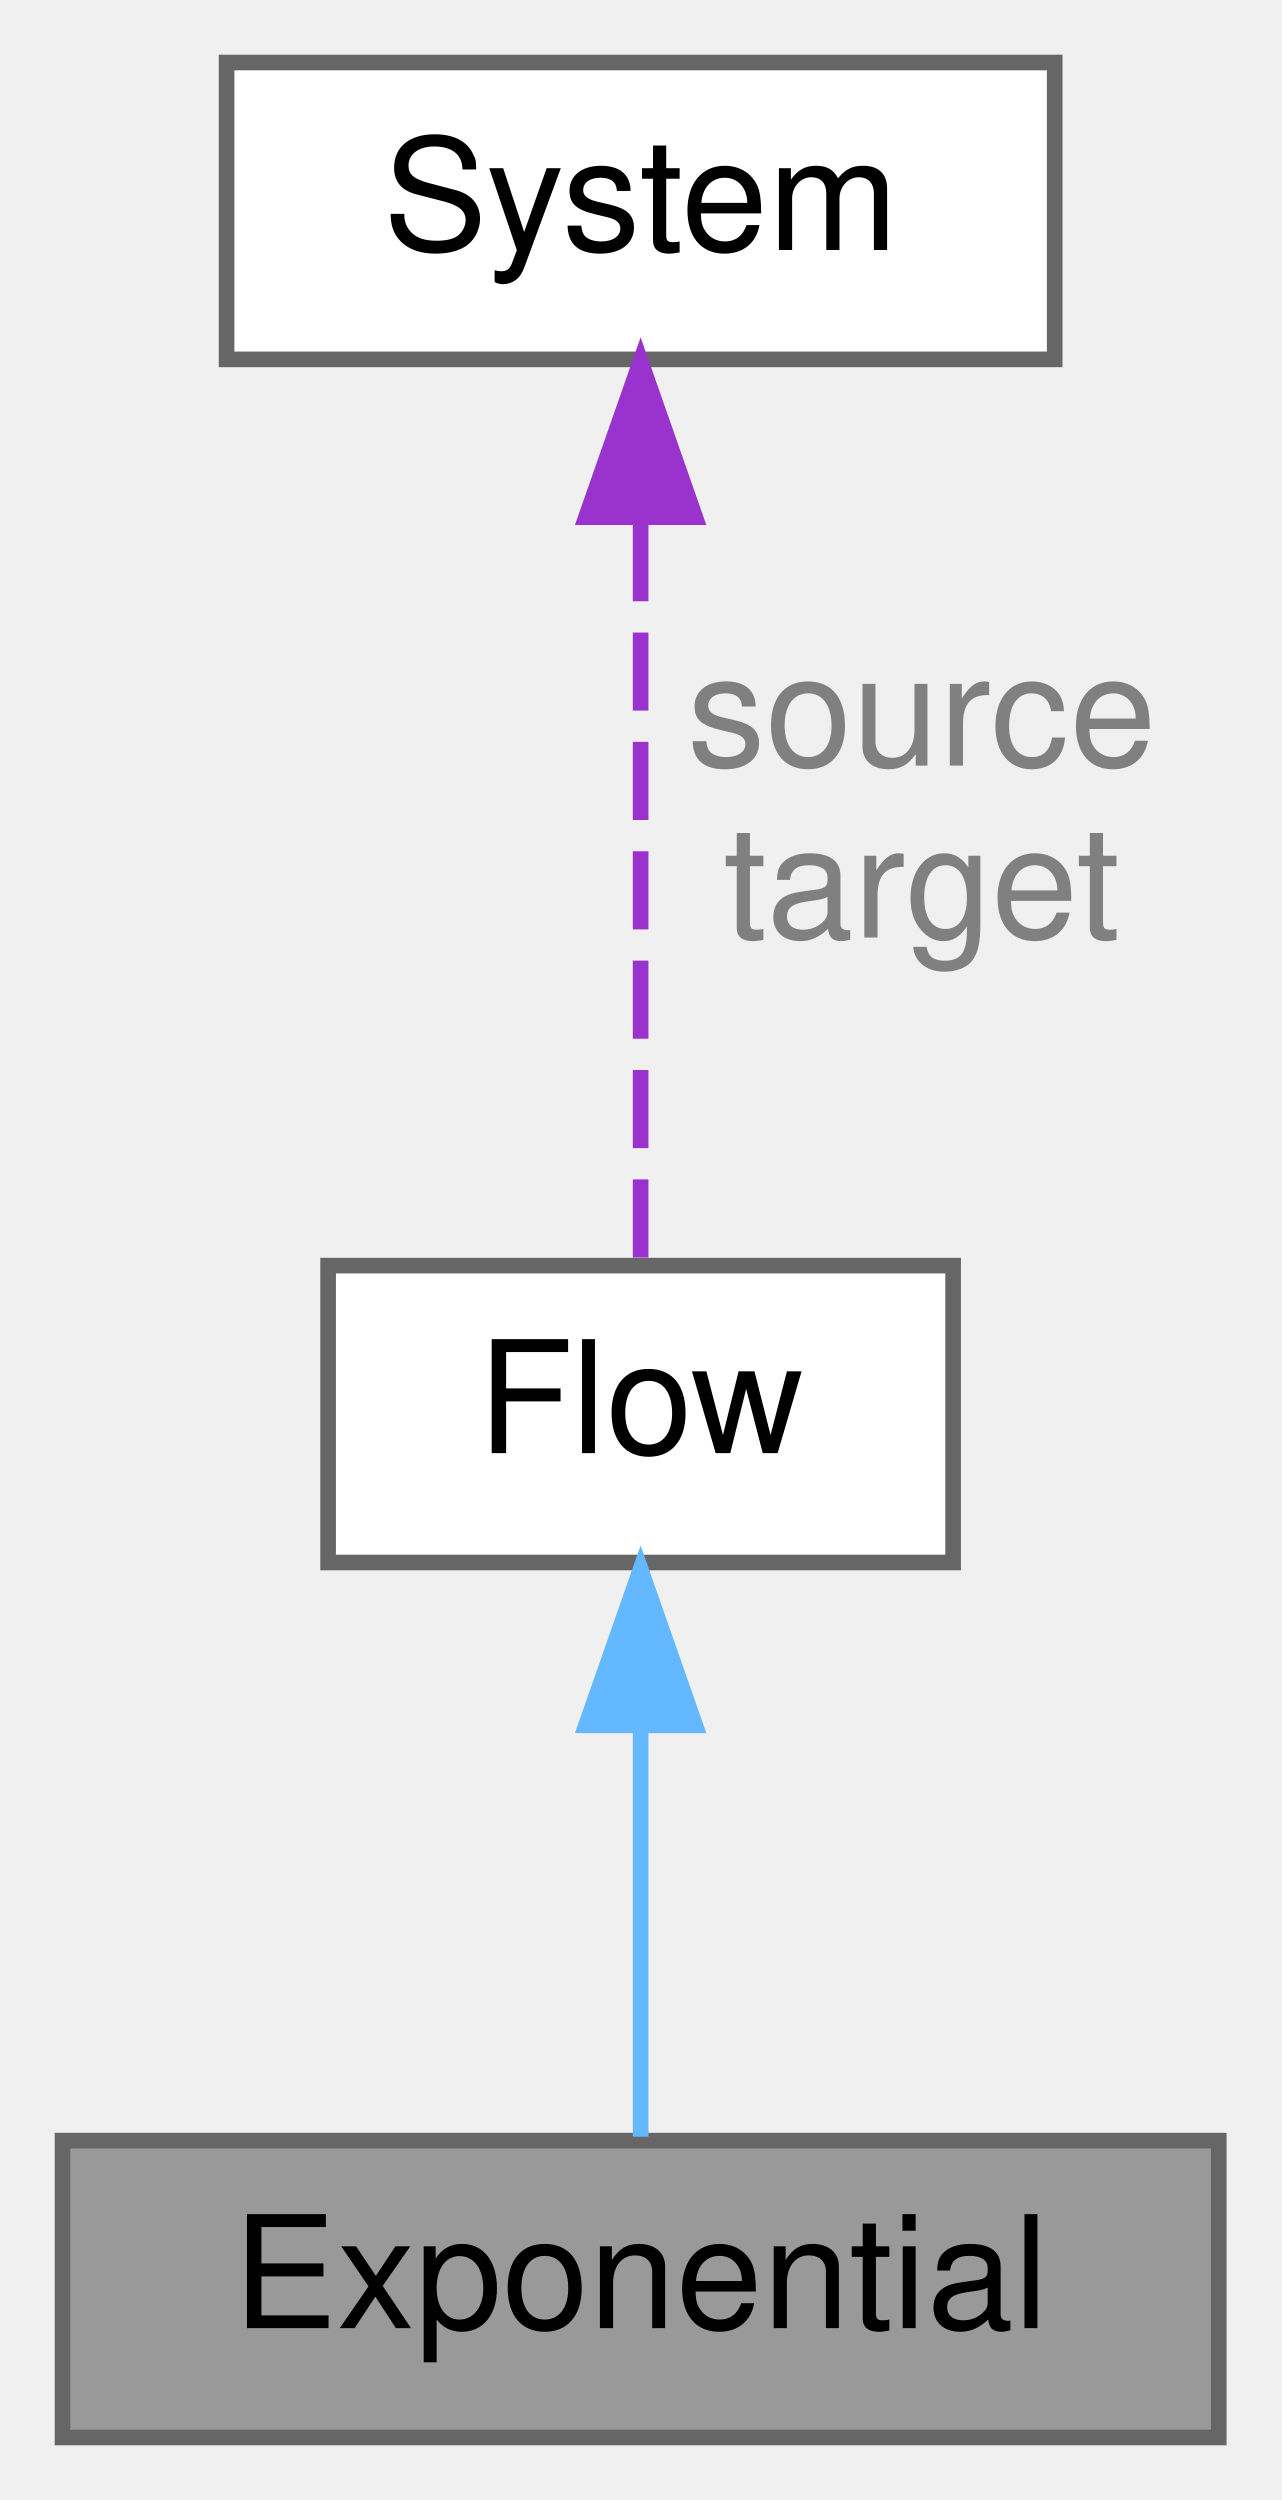
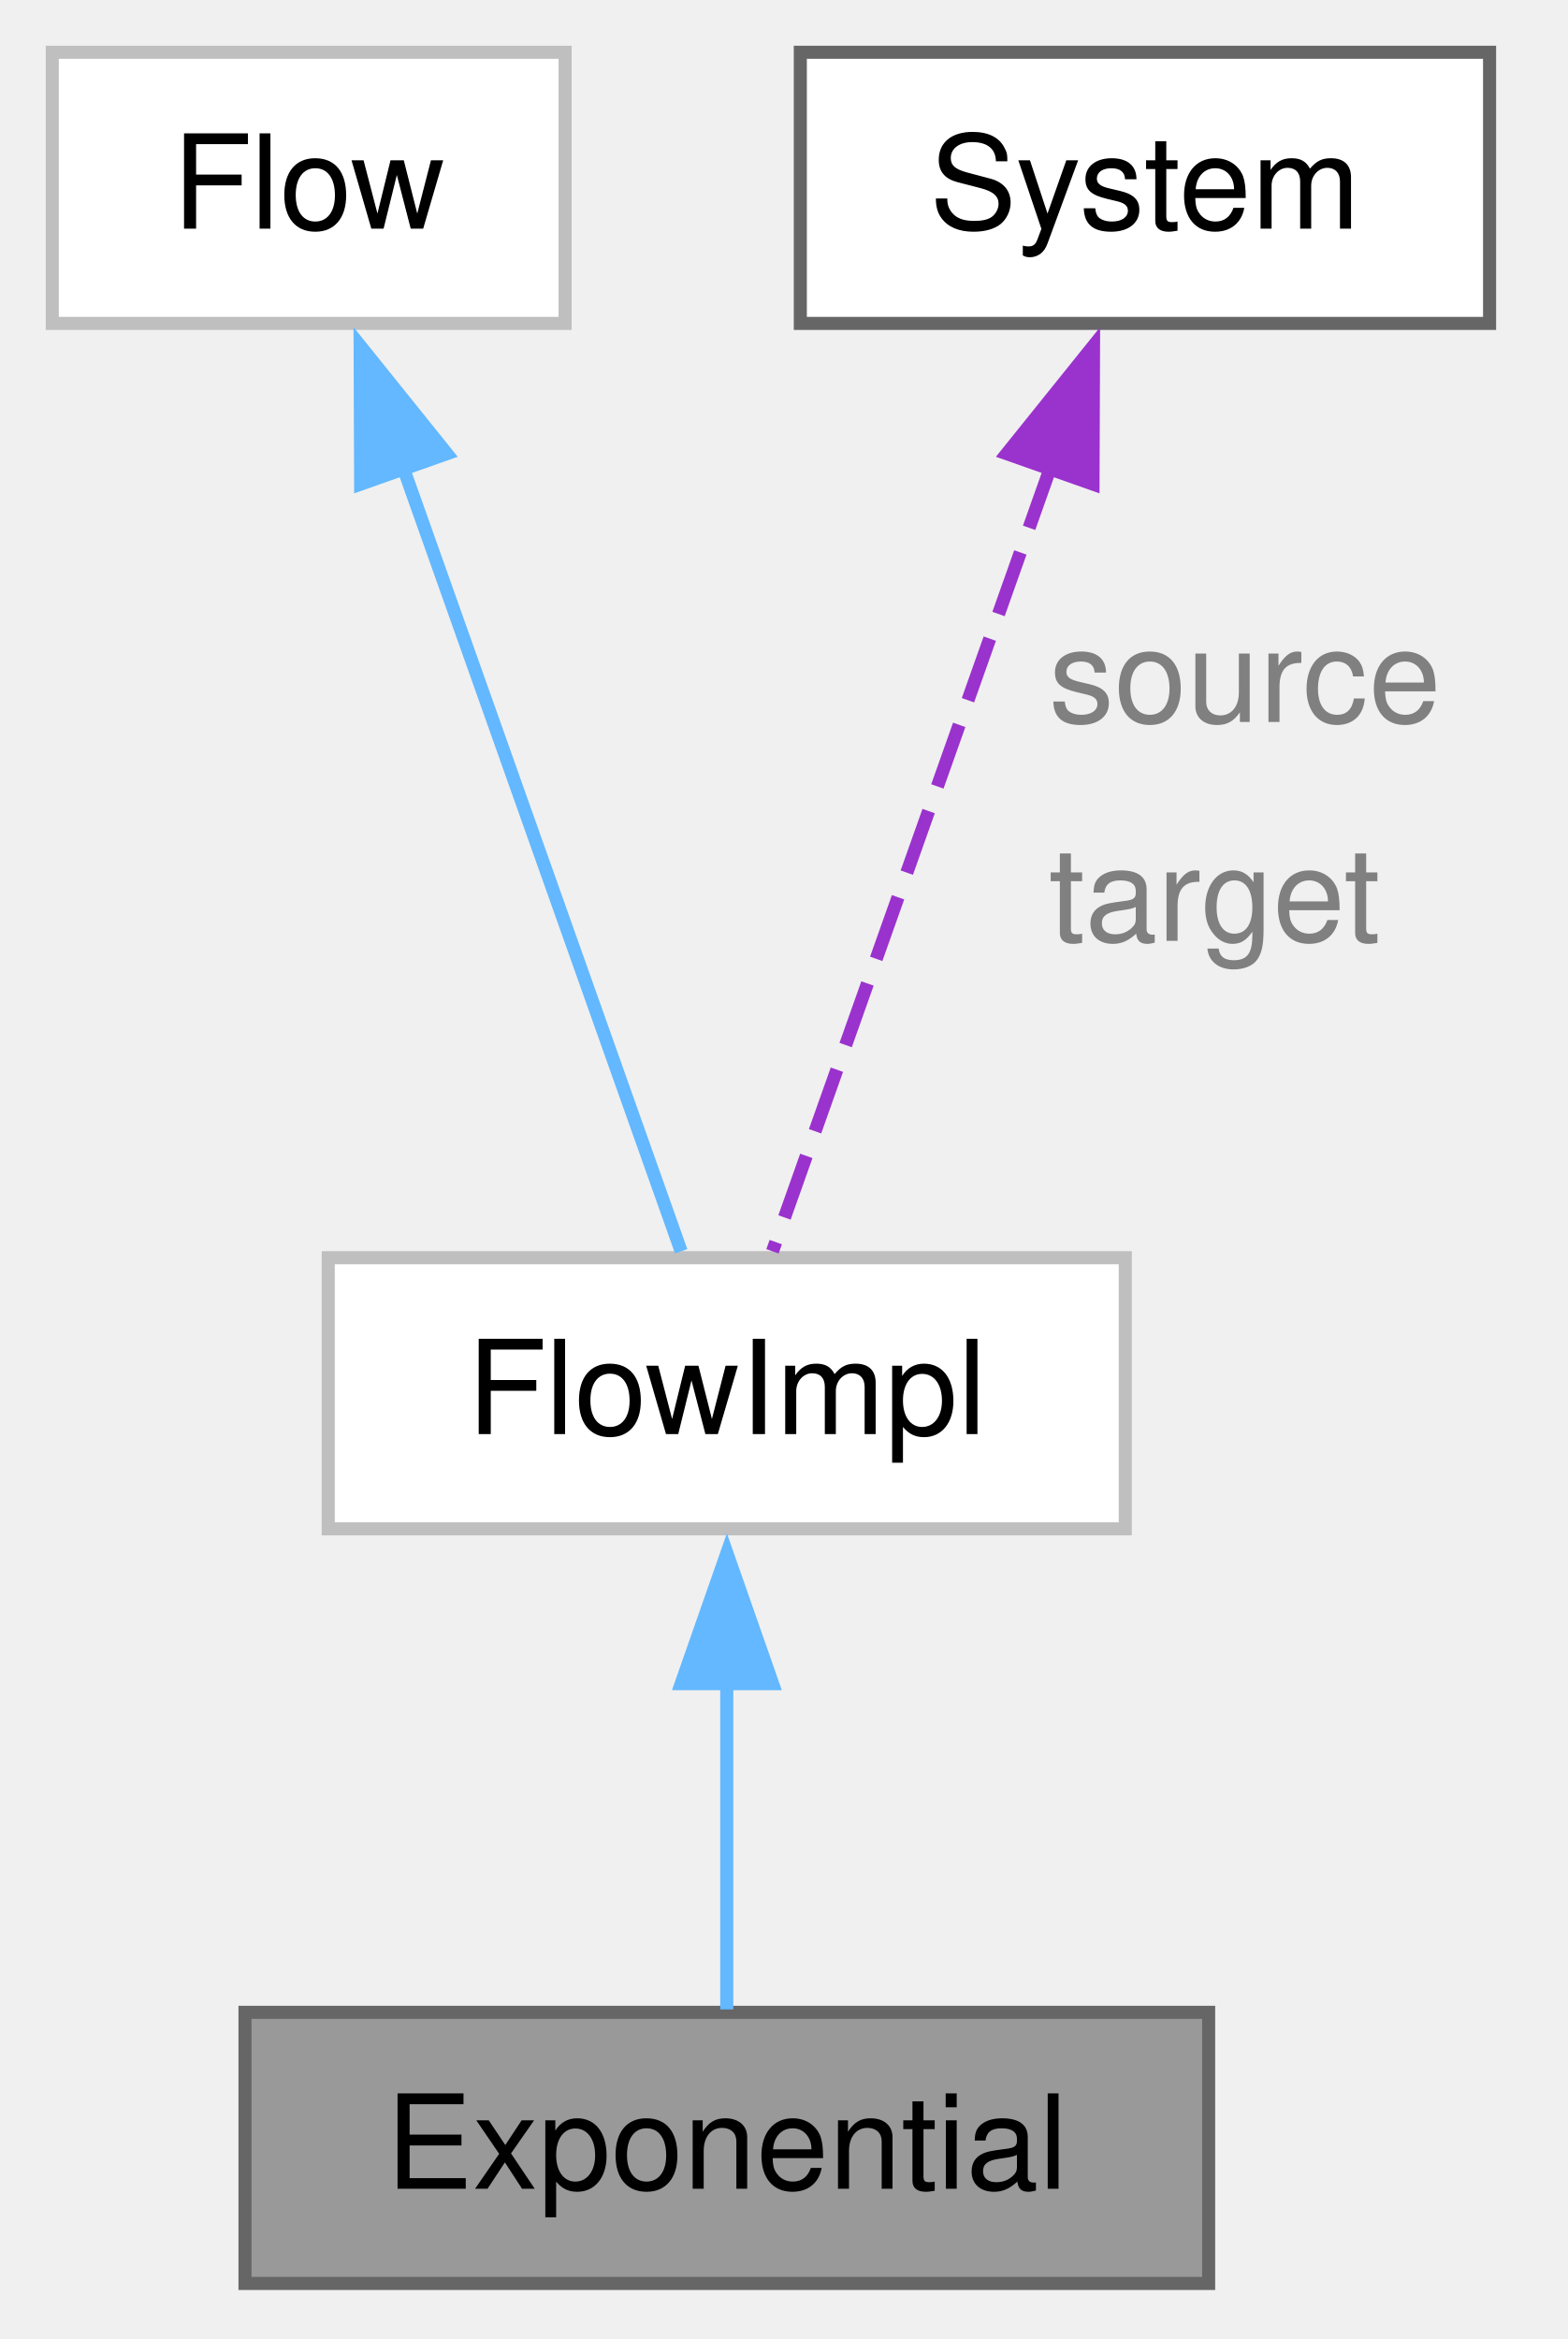
- <svg xmlns="http://www.w3.org/2000/svg" xmlns:xlink="http://www.w3.org/1999/xlink" width="82pt" height="160pt" viewBox="0.00 0.00 82.00 160.00">
-   <g id="graph0" class="graph" transform="scale(1 1) rotate(0) translate(4 156)">
+ <svg xmlns="http://www.w3.org/2000/svg" xmlns:xlink="http://www.w3.org/1999/xlink" width="120pt" height="179pt" viewBox="0.00 0.00 120.00 179.00">
+   <g id="graph0" class="graph" transform="scale(1 1) rotate(0) translate(4 174.75)">
    <g id="Node000001" class="node">
      <g id="a_Node000001">
-         <a xlink:title="Implementa um fluxo exponencial.">
-           <polygon fill="#999999" stroke="#666666" points="74,-19 0,-19 0,0 74,0 74,-19" />
-           <text text-anchor="middle" x="37" y="-7" font-family="Helvetica,sans-Serif" font-size="10.00">Exponential</text>
+         <a xlink:title=" ">
+           <polygon fill="#999999" stroke="#666666" points="88.5,-20.75 14.75,-20.75 14.75,0 88.5,0 88.5,-20.75" />
+           <text xml:space="preserve" text-anchor="middle" x="51.62" y="-7.25" font-family="Helvetica,sans-Serif" font-size="10.00">Exponential</text>
        </a>
      </g>
    </g>
    <g id="Node000002" class="node">
      <g id="a_Node000002">
-         <a xlink:href="classFlow.html" target="_top" xlink:title="Classe abstrata que representa um fluxo entre sistemas.">
-           <polygon fill="white" stroke="#666666" points="57,-75 17,-75 17,-56 57,-56 57,-75" />
-           <text text-anchor="middle" x="37" y="-63" font-family="Helvetica,sans-Serif" font-size="10.00">Flow</text>
+         <a xlink:href="classFlowImpl.html" target="_top" xlink:title=" ">
+           <polygon fill="white" stroke="#bfbfbf" points="82.12,-78.5 21.12,-78.5 21.12,-57.75 82.12,-57.75 82.12,-78.5" />
+           <text xml:space="preserve" text-anchor="middle" x="51.62" y="-65" font-family="Helvetica,sans-Serif" font-size="10.00">FlowImpl</text>
        </a>
      </g>
    </g>
    <g id="edge1_Node000001_Node000002" class="edge">
      <g id="a_edge1_Node000001_Node000002">
        <a xlink:title=" ">
-           <path fill="none" stroke="#63b8ff" d="M37,-45.3C37,-36.41 37,-26.28 37,-19.25" />
-           <polygon fill="#63b8ff" stroke="#63b8ff" points="33.5,-45.58 37,-55.58 40.5,-45.58 33.5,-45.58" />
+           <path fill="none" stroke="#63b8ff" d="M51.62,-46.18C51.62,-37.52 51.62,-27.9 51.62,-20.97" />
+           <polygon fill="#63b8ff" stroke="#63b8ff" points="48.13,-45.9 51.63,-55.9 55.13,-45.9 48.13,-45.9" />
        </a>
      </g>
    </g>
    <g id="Node000003" class="node">
      <g id="a_Node000003">
-         <a xlink:href="classSystem.html" target="_top" xlink:title="Representa um sistema contendo um valor associado.">
-           <polygon fill="white" stroke="#666666" points="63.5,-152 10.5,-152 10.5,-133 63.5,-133 63.5,-152" />
-           <text text-anchor="middle" x="37" y="-140" font-family="Helvetica,sans-Serif" font-size="10.00">System</text>
+         <a xlink:href="classFlow.html" target="_top" xlink:title=" ">
+           <polygon fill="white" stroke="#bfbfbf" points="39.25,-170.75 0,-170.75 0,-150 39.25,-150 39.25,-170.75" />
+           <text xml:space="preserve" text-anchor="middle" x="19.62" y="-157.25" font-family="Helvetica,sans-Serif" font-size="10.00">Flow</text>
        </a>
      </g>
    </g>
    <g id="edge2_Node000002_Node000003" class="edge">
      <g id="a_edge2_Node000002_Node000003">
        <a xlink:title=" ">
-           <path fill="none" stroke="#9a32cd" stroke-dasharray="5,2" d="M37,-122.52C37,-107.24 37,-86.48 37,-75" />
-           <polygon fill="#9a32cd" stroke="#9a32cd" points="33.5,-122.9 37,-132.9 40.5,-122.9 33.5,-122.9" />
+           <path fill="none" stroke="#63b8ff" d="M26.82,-139.07C33.46,-120.35 43.04,-93.35 48.13,-78.99" />
+           <polygon fill="#63b8ff" stroke="#63b8ff" points="23.6,-137.7 23.56,-148.29 30.2,-140.03 23.6,-137.7" />
        </a>
      </g>
-       <text text-anchor="middle" x="55" y="-107" font-family="Helvetica,sans-Serif" font-size="10.00" fill="grey"> source</text>
-       <text text-anchor="middle" x="55" y="-96" font-family="Helvetica,sans-Serif" font-size="10.00" fill="grey">target</text>
+     </g>
+     <g id="Node000004" class="node">
+       <g id="a_Node000004">
+         <a xlink:href="classSystem.html" target="_top" xlink:title="Representa um sistema contendo um valor associado.">
+           <polygon fill="white" stroke="#666666" points="110,-170.75 57.25,-170.75 57.25,-150 110,-150 110,-170.75" />
+           <text xml:space="preserve" text-anchor="middle" x="83.62" y="-157.25" font-family="Helvetica,sans-Serif" font-size="10.00">System</text>
+         </a>
+       </g>
+     </g>
+     <g id="edge3_Node000002_Node000004" class="edge">
+       <g id="a_edge3_Node000002_Node000004">
+         <a xlink:title=" ">
+           <path fill="none" stroke="#9a32cd" stroke-dasharray="5,2" d="M76.43,-139.07C69.79,-120.35 60.21,-93.35 55.12,-78.99" />
+           <polygon fill="#9a32cd" stroke="#9a32cd" points="73.05,-140.03 79.69,-148.29 79.65,-137.7 73.05,-140.03" />
+         </a>
+       </g>
+       <text xml:space="preserve" text-anchor="start" x="76.27" y="-119.5" font-family="Helvetica,sans-Serif" font-size="10.00" fill="grey">source</text>
+       <text xml:space="preserve" text-anchor="start" x="76.27" y="-102.75" font-family="Helvetica,sans-Serif" font-size="10.00" fill="grey">target</text>
    </g>
  </g>
</svg>
